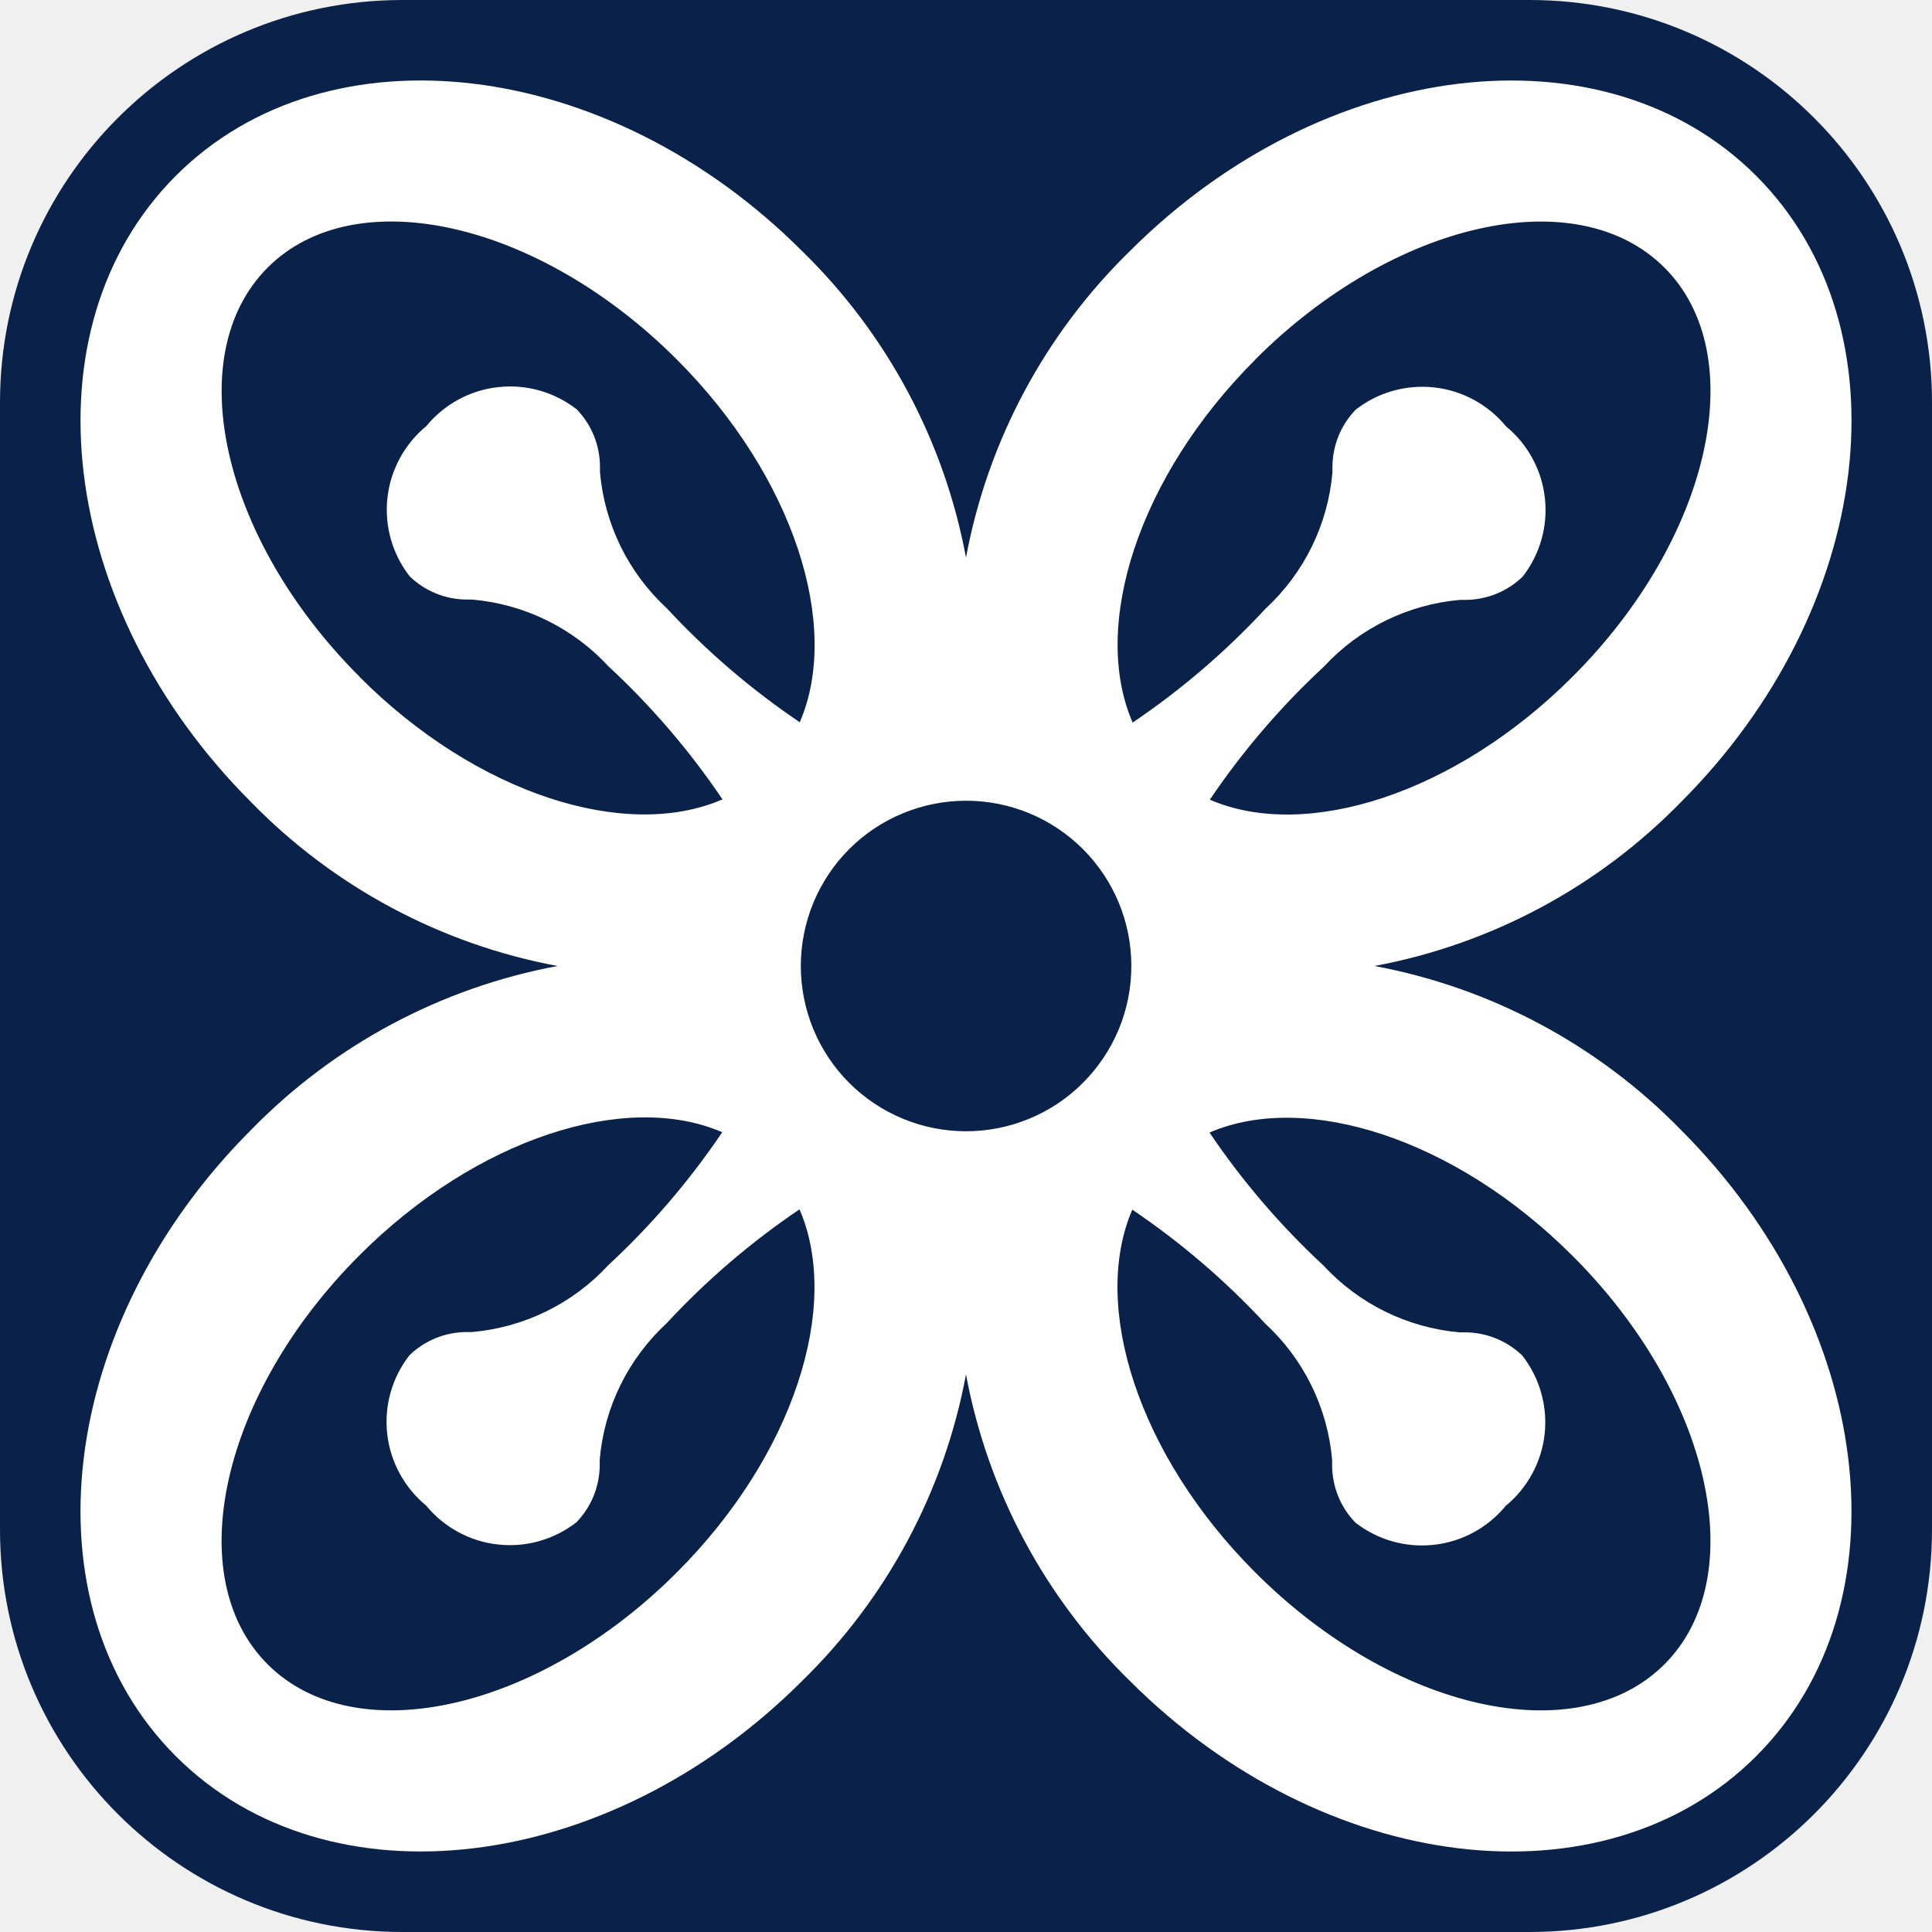
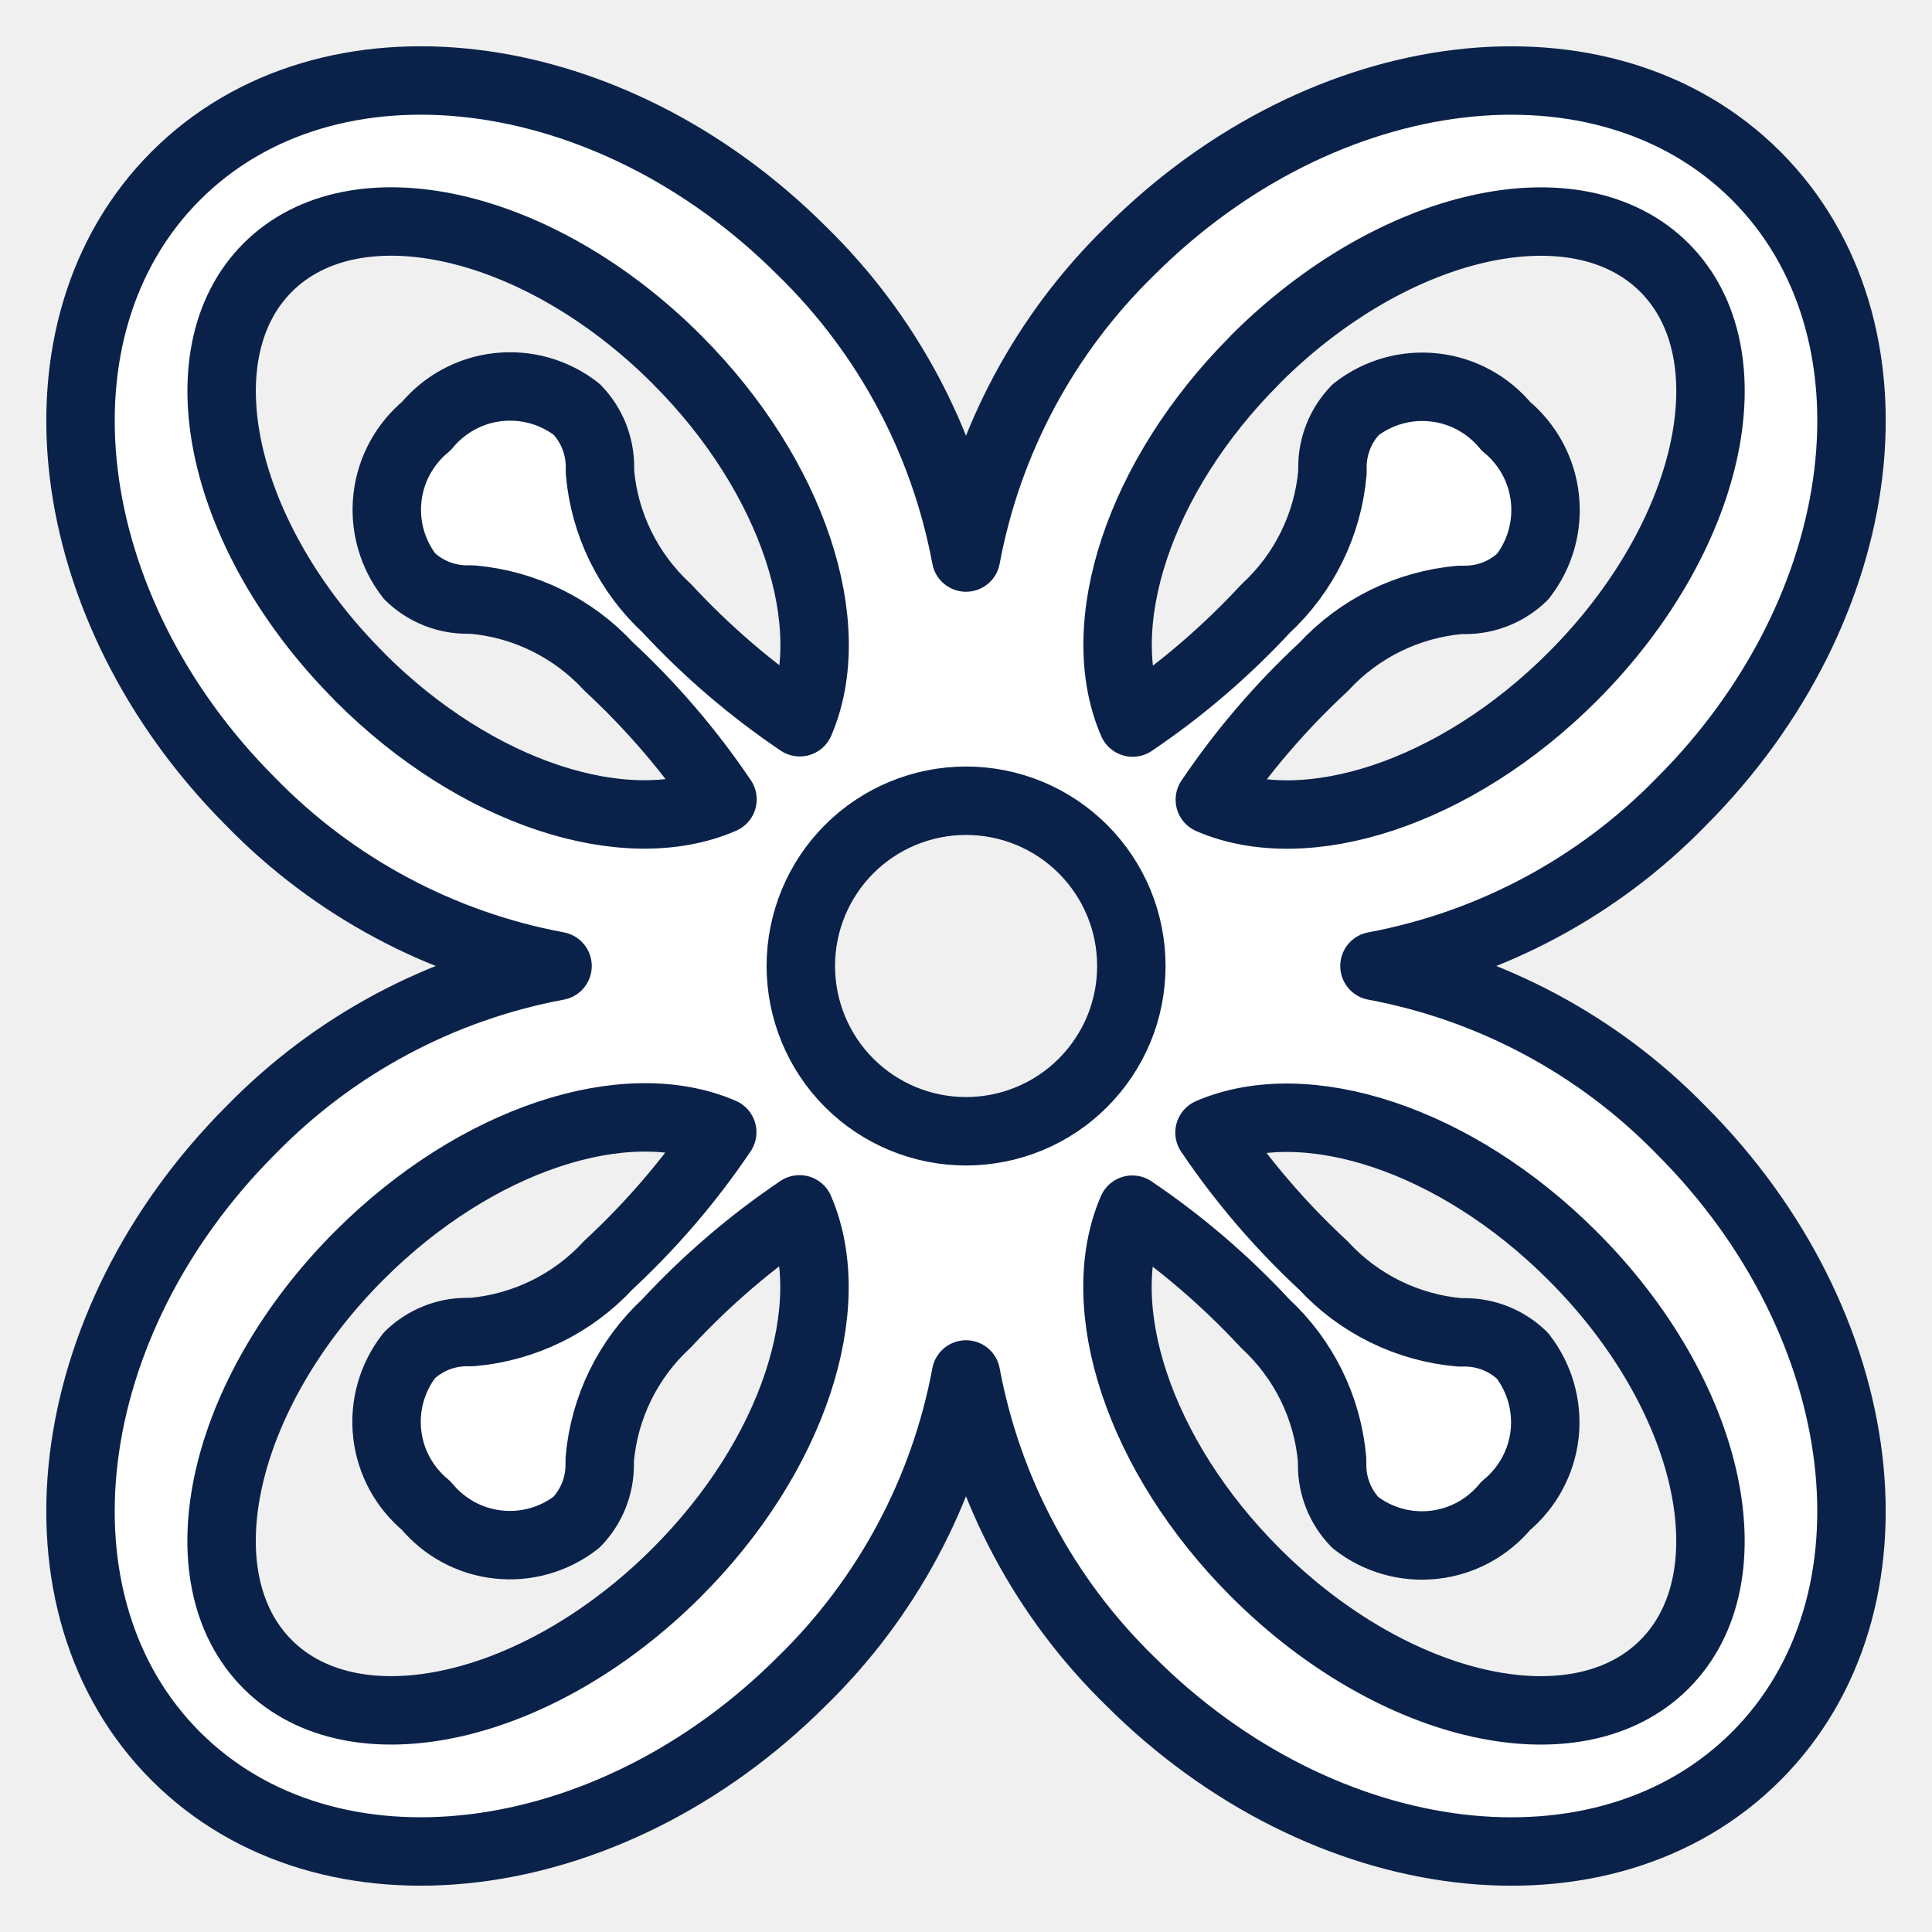
<svg xmlns="http://www.w3.org/2000/svg" viewBox="0 0 24 24">
-   <rect width="24" height="24" rx="5" fill="#0a2249" />
-   <g fill="#ffffff">
-     <path d="M17.074 12C18.523 11.73 19.854 11.018 20.883 9.962C23.289 7.556 23.706 4.074 21.816 2.184C19.926 0.294 16.443 0.712 14.038 3.117C12.982 4.146 12.27 5.477 12 6.926C11.73 5.477 11.018 4.146 9.962 3.117C7.557 0.712 4.074 0.293 2.184 2.184C0.294 4.075 0.712 7.557 3.117 9.962C4.146 11.018 5.477 11.73 6.926 12C5.477 12.27 4.146 12.982 3.117 14.038C0.711 16.444 0.294 19.926 2.184 21.816C4.074 23.706 7.557 23.288 9.962 20.883C11.018 19.854 11.73 18.523 12 17.074C12.27 18.523 12.982 19.854 14.038 20.883C16.443 23.288 19.926 23.707 21.816 21.816C23.706 19.925 23.288 16.443 20.883 14.038C19.854 12.982 18.523 12.27 17.074 12ZM15.594 4.465C17.312 2.747 19.587 2.236 20.676 3.324C21.765 4.412 21.254 6.687 19.535 8.406C18.079 9.862 16.223 10.451 15.029 9.934C15.436 9.331 15.911 8.777 16.444 8.283C16.885 7.805 17.488 7.509 18.136 7.452H18.2C18.467 7.452 18.723 7.349 18.915 7.163C19.131 6.886 19.23 6.536 19.191 6.187C19.153 5.839 18.979 5.519 18.708 5.296C18.485 5.025 18.165 4.851 17.817 4.813C17.468 4.774 17.118 4.873 16.841 5.089C16.655 5.281 16.552 5.537 16.552 5.804C16.552 5.804 16.552 5.817 16.552 5.841V5.869C16.496 6.517 16.199 7.12 15.721 7.561C15.227 8.094 14.673 8.569 14.07 8.976C13.549 7.777 14.138 5.922 15.594 4.467V4.465ZM4.466 8.406C2.748 6.688 2.237 4.413 3.325 3.324C4.413 2.235 6.688 2.746 8.407 4.465C9.863 5.921 10.452 7.777 9.935 8.972C9.332 8.565 8.778 8.09 8.284 7.557C7.806 7.116 7.509 6.513 7.453 5.865V5.837C7.453 5.813 7.453 5.8 7.453 5.8C7.453 5.533 7.35 5.277 7.164 5.085C6.887 4.869 6.537 4.77 6.188 4.809C5.84 4.847 5.52 5.021 5.297 5.292C5.026 5.515 4.852 5.834 4.813 6.183C4.774 6.532 4.873 6.882 5.089 7.159C5.281 7.345 5.537 7.448 5.804 7.448H5.868C6.516 7.505 7.119 7.801 7.56 8.279C8.093 8.773 8.568 9.327 8.975 9.93C7.777 10.451 5.921 9.867 4.465 8.407L4.466 8.406ZM8.407 19.534C6.689 21.252 4.414 21.763 3.325 20.675C2.236 19.587 2.747 17.312 4.466 15.593C5.922 14.137 7.778 13.548 8.972 14.065C8.565 14.668 8.09 15.222 7.557 15.716C7.116 16.194 6.513 16.49 5.865 16.547H5.801C5.534 16.547 5.278 16.65 5.086 16.836C4.87 17.113 4.771 17.463 4.81 17.812C4.849 18.161 5.023 18.48 5.294 18.703C5.517 18.974 5.837 19.148 6.185 19.186C6.534 19.225 6.884 19.126 7.161 18.91C7.347 18.718 7.45 18.462 7.45 18.195C7.45 18.195 7.45 18.182 7.45 18.158V18.13C7.506 17.482 7.803 16.879 8.281 16.438C8.775 15.905 9.329 15.43 9.932 15.023C10.451 16.223 9.863 18.079 8.406 19.535L8.407 19.534ZM12.001 14.053C11.457 14.053 10.934 13.837 10.549 13.452C10.164 13.067 9.948 12.544 9.948 12C9.948 11.456 10.164 10.933 10.549 10.548C10.934 10.163 11.457 9.947 12.001 9.947C12.271 9.947 12.538 10 12.787 10.103C13.036 10.206 13.262 10.358 13.453 10.548C13.643 10.739 13.795 10.965 13.898 11.214C14.001 11.463 14.054 11.73 14.054 12C14.054 12.27 14.001 12.537 13.898 12.786C13.794 13.035 13.643 13.261 13.452 13.452C13.262 13.643 13.035 13.794 12.786 13.897C12.537 14 12.27 14.053 12 14.053H12.001ZM20.676 20.675C19.587 21.763 17.313 21.253 15.594 19.534C14.138 18.078 13.549 16.222 14.066 15.027C14.669 15.434 15.223 15.909 15.717 16.442C16.195 16.883 16.492 17.486 16.548 18.134V18.162C16.548 18.186 16.548 18.199 16.548 18.199C16.548 18.466 16.651 18.722 16.837 18.914C17.114 19.13 17.464 19.229 17.813 19.19C18.161 19.152 18.481 18.978 18.704 18.707C18.975 18.484 19.149 18.164 19.188 17.816C19.226 17.467 19.127 17.117 18.911 16.84C18.719 16.654 18.463 16.551 18.196 16.551H18.132C17.484 16.494 16.881 16.198 16.44 15.72C15.907 15.226 15.432 14.672 15.025 14.069C16.219 13.553 18.075 14.141 19.531 15.597C21.253 17.312 21.765 19.587 20.676 20.675Z" />
-   </g>
+   <path d="M17.074 12C18.523 11.73 19.854 11.018 20.883 9.962C23.289 7.556 23.706 4.074 21.816 2.184C19.926 0.294 16.443 0.712 14.038 3.117C12.982 4.146 12.27 5.477 12 6.926C11.73 5.477 11.018 4.146 9.962 3.117C7.557 0.712 4.074 0.293 2.184 2.184C0.294 4.075 0.712 7.557 3.117 9.962C4.146 11.018 5.477 11.73 6.926 12C5.477 12.27 4.146 12.982 3.117 14.038C0.711 16.444 0.294 19.926 2.184 21.816C4.074 23.706 7.557 23.288 9.962 20.883C11.018 19.854 11.73 18.523 12 17.074C12.27 18.523 12.982 19.854 14.038 20.883C16.443 23.288 19.926 23.707 21.816 21.816C23.706 19.925 23.288 16.443 20.883 14.038C19.854 12.982 18.523 12.27 17.074 12ZM15.594 4.465C17.312 2.747 19.587 2.236 20.676 3.324C21.765 4.412 21.254 6.687 19.535 8.406C18.079 9.862 16.223 10.451 15.029 9.934C15.436 9.331 15.911 8.777 16.444 8.283C16.885 7.805 17.488 7.509 18.136 7.452H18.2C18.467 7.452 18.723 7.349 18.915 7.163C19.131 6.886 19.23 6.536 19.191 6.187C19.153 5.839 18.979 5.519 18.708 5.296C18.485 5.025 18.165 4.851 17.817 4.813C17.468 4.774 17.118 4.873 16.841 5.089C16.655 5.281 16.552 5.537 16.552 5.804C16.552 5.804 16.552 5.817 16.552 5.841V5.869C16.496 6.517 16.199 7.12 15.721 7.561C15.227 8.094 14.673 8.569 14.07 8.976C13.549 7.777 14.138 5.922 15.594 4.467V4.465ZM4.466 8.406C2.748 6.688 2.237 4.413 3.325 3.324C4.413 2.235 6.688 2.746 8.407 4.465C9.863 5.921 10.452 7.777 9.935 8.972C9.332 8.565 8.778 8.09 8.284 7.557C7.806 7.116 7.509 6.513 7.453 5.865V5.837C7.453 5.813 7.453 5.8 7.453 5.8C7.453 5.533 7.35 5.277 7.164 5.085C6.887 4.869 6.537 4.77 6.188 4.809C5.84 4.847 5.52 5.021 5.297 5.292C5.026 5.515 4.852 5.834 4.813 6.183C4.774 6.532 4.873 6.882 5.089 7.159C5.281 7.345 5.537 7.448 5.804 7.448H5.868C6.516 7.505 7.119 7.801 7.56 8.279C8.093 8.773 8.568 9.327 8.975 9.93C7.777 10.451 5.921 9.867 4.465 8.407L4.466 8.406ZM8.407 19.534C6.689 21.252 4.414 21.763 3.325 20.675C2.236 19.587 2.747 17.312 4.466 15.593C5.922 14.137 7.778 13.548 8.972 14.065C8.565 14.668 8.09 15.222 7.557 15.716C7.116 16.194 6.513 16.49 5.865 16.547H5.801C5.534 16.547 5.278 16.65 5.086 16.836C4.87 17.113 4.771 17.463 4.81 17.812C4.849 18.161 5.023 18.48 5.294 18.703C5.517 18.974 5.837 19.148 6.185 19.186C6.534 19.225 6.884 19.126 7.161 18.91C7.347 18.718 7.45 18.462 7.45 18.195C7.45 18.195 7.45 18.182 7.45 18.158V18.13C7.506 17.482 7.803 16.879 8.281 16.438C8.775 15.905 9.329 15.43 9.932 15.023C10.451 16.223 9.863 18.079 8.406 19.535L8.407 19.534ZM12.001 14.053C11.457 14.053 10.934 13.837 10.549 13.452C10.164 13.067 9.948 12.544 9.948 12C9.948 11.456 10.164 10.933 10.549 10.548C10.934 10.163 11.457 9.947 12.001 9.947C12.271 9.947 12.538 10 12.787 10.103C13.036 10.206 13.262 10.358 13.453 10.548C13.643 10.739 13.795 10.965 13.898 11.214C14.001 11.463 14.054 11.73 14.054 12C14.054 12.27 14.001 12.537 13.898 12.786C13.794 13.035 13.643 13.261 13.452 13.452C13.262 13.643 13.035 13.794 12.786 13.897C12.537 14 12.27 14.053 12 14.053H12.001ZM20.676 20.675C19.587 21.763 17.313 21.253 15.594 19.534C14.138 18.078 13.549 16.222 14.066 15.027C14.669 15.434 15.223 15.909 15.717 16.442C16.195 16.883 16.492 17.486 16.548 18.134V18.162C16.548 18.186 16.548 18.199 16.548 18.199C16.548 18.466 16.651 18.722 16.837 18.914C17.114 19.13 17.464 19.229 17.813 19.19C18.161 19.152 18.481 18.978 18.704 18.707C18.975 18.484 19.149 18.164 19.188 17.816C19.226 17.467 19.127 17.117 18.911 16.84C18.719 16.654 18.463 16.551 18.196 16.551H18.132C17.484 16.494 16.881 16.198 16.44 15.72C15.907 15.226 15.432 14.672 15.025 14.069C16.219 13.553 18.075 14.141 19.531 15.597C21.253 17.312 21.765 19.587 20.676 20.675Z" fill="#ffffff" stroke="#0a2249" stroke-width="0.85" stroke-linejoin="round" stroke-linecap="round" />
</svg>
